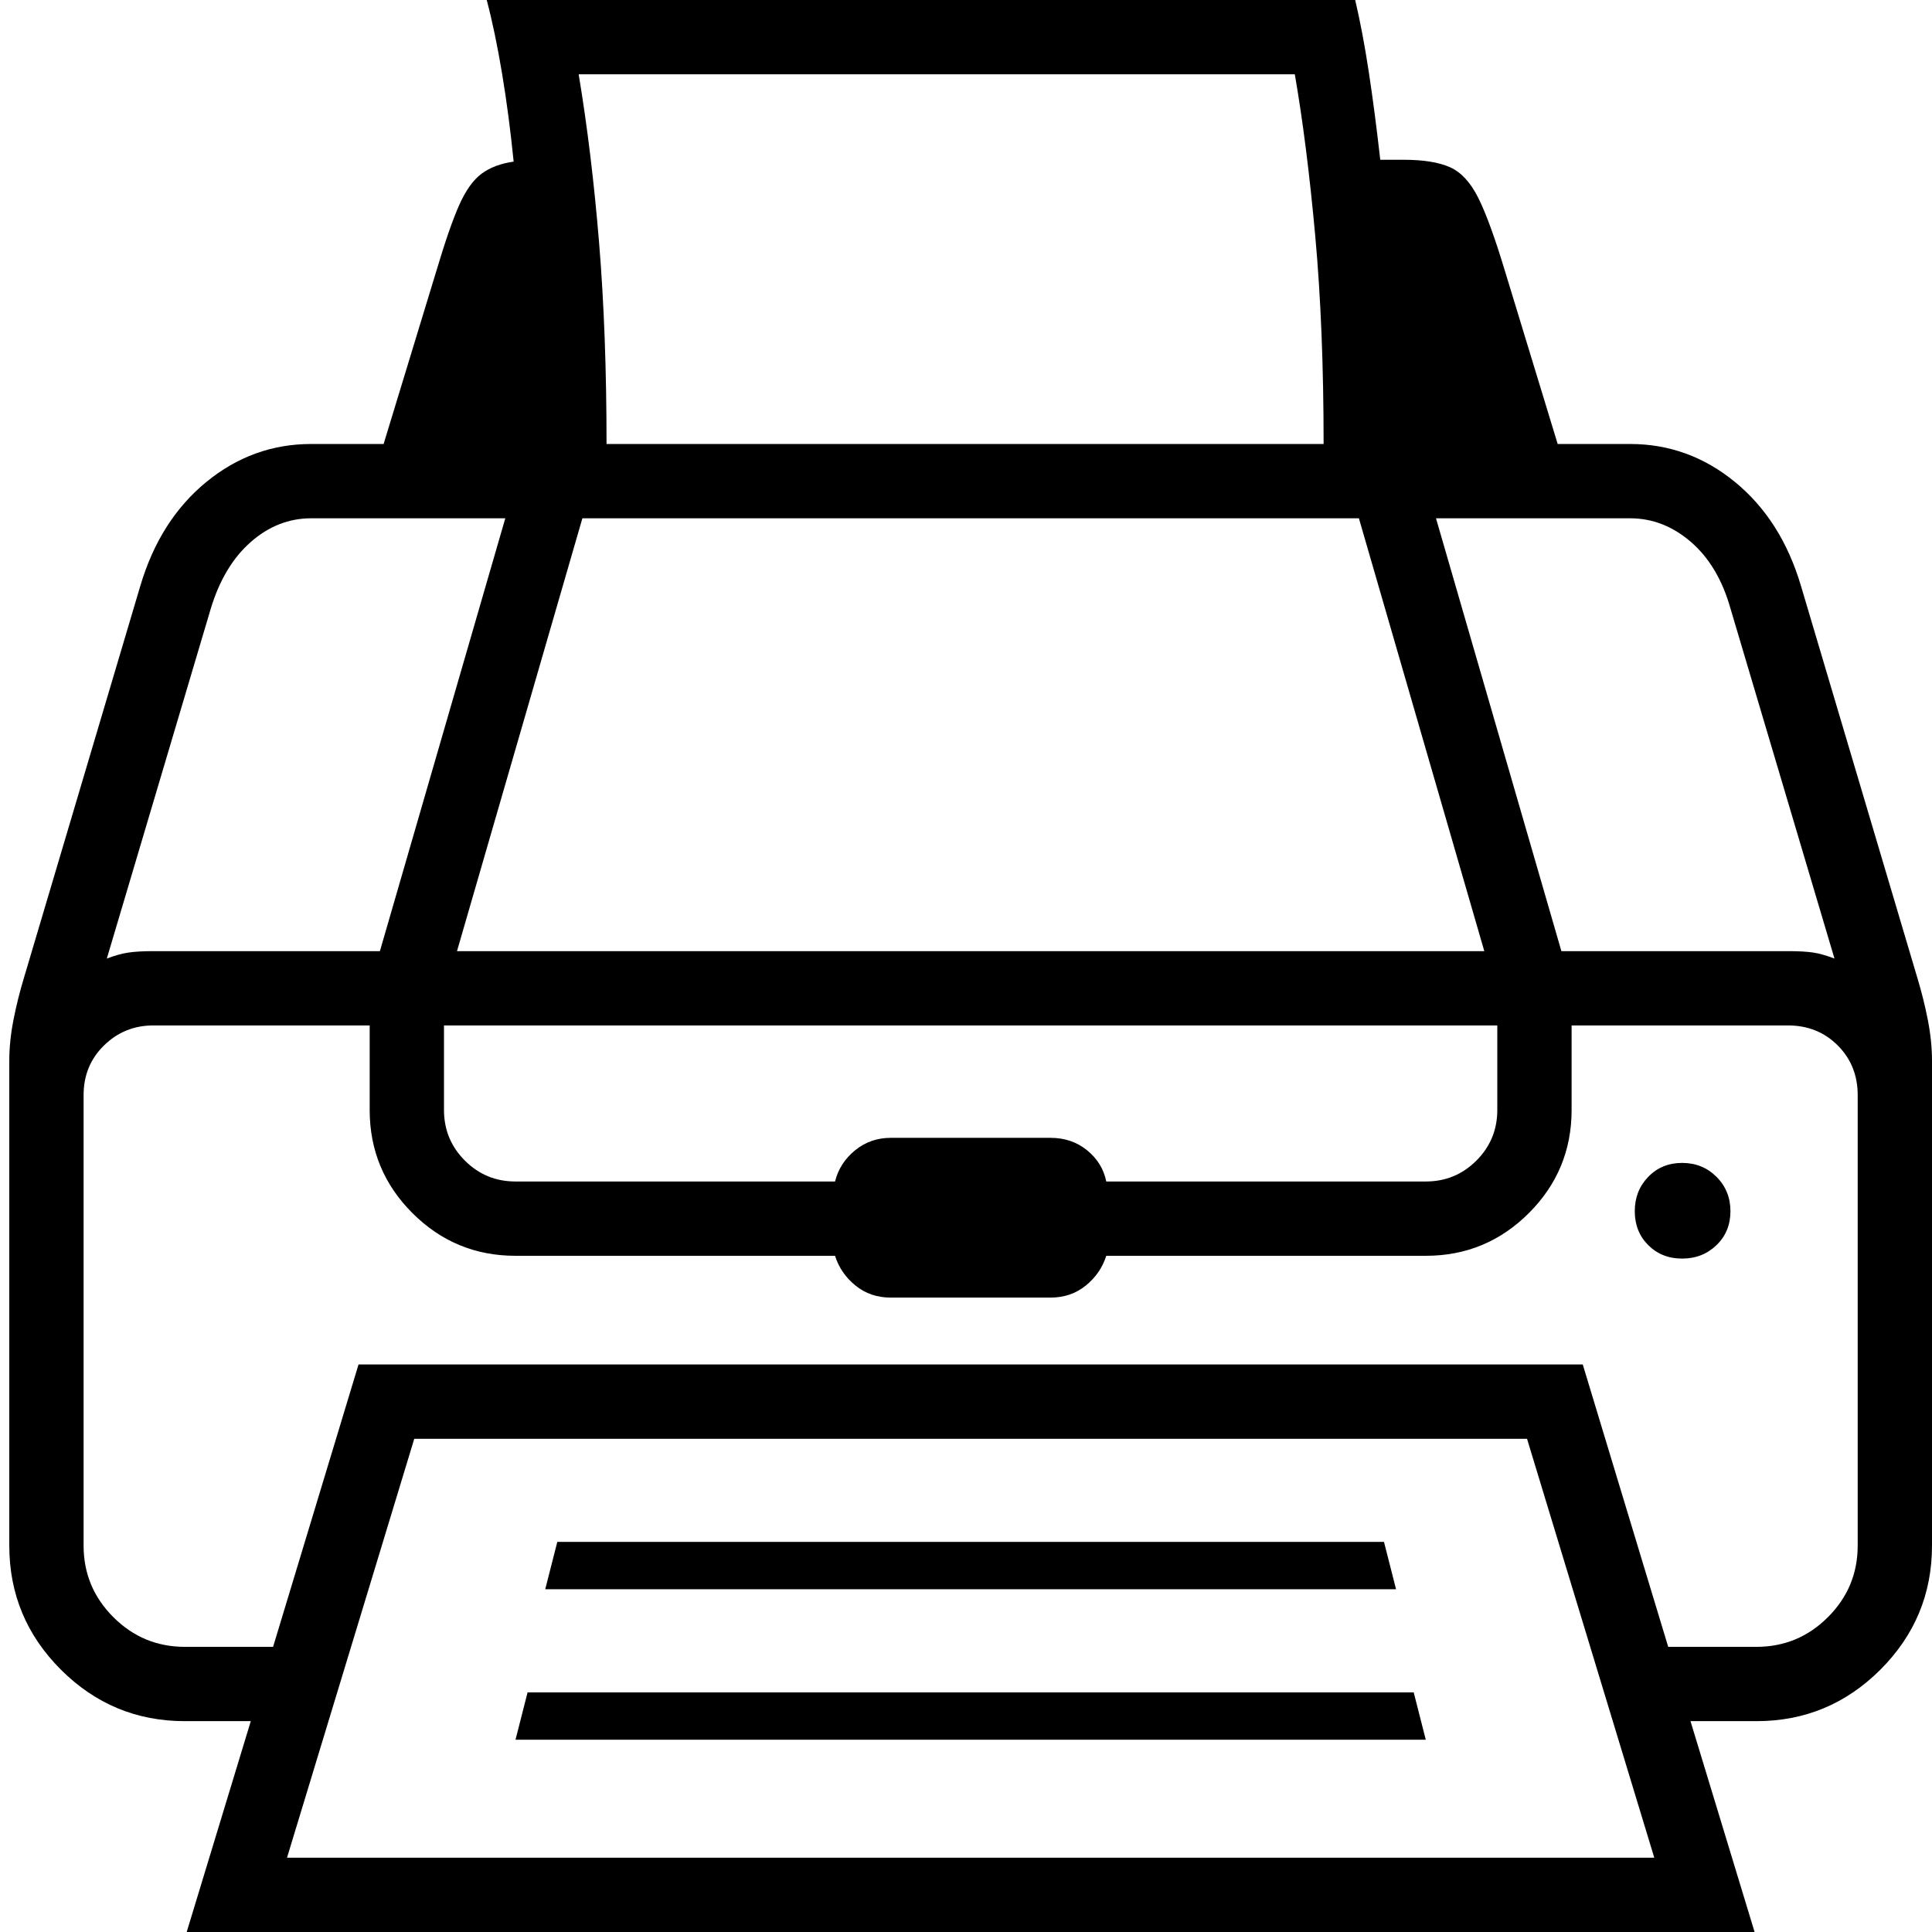
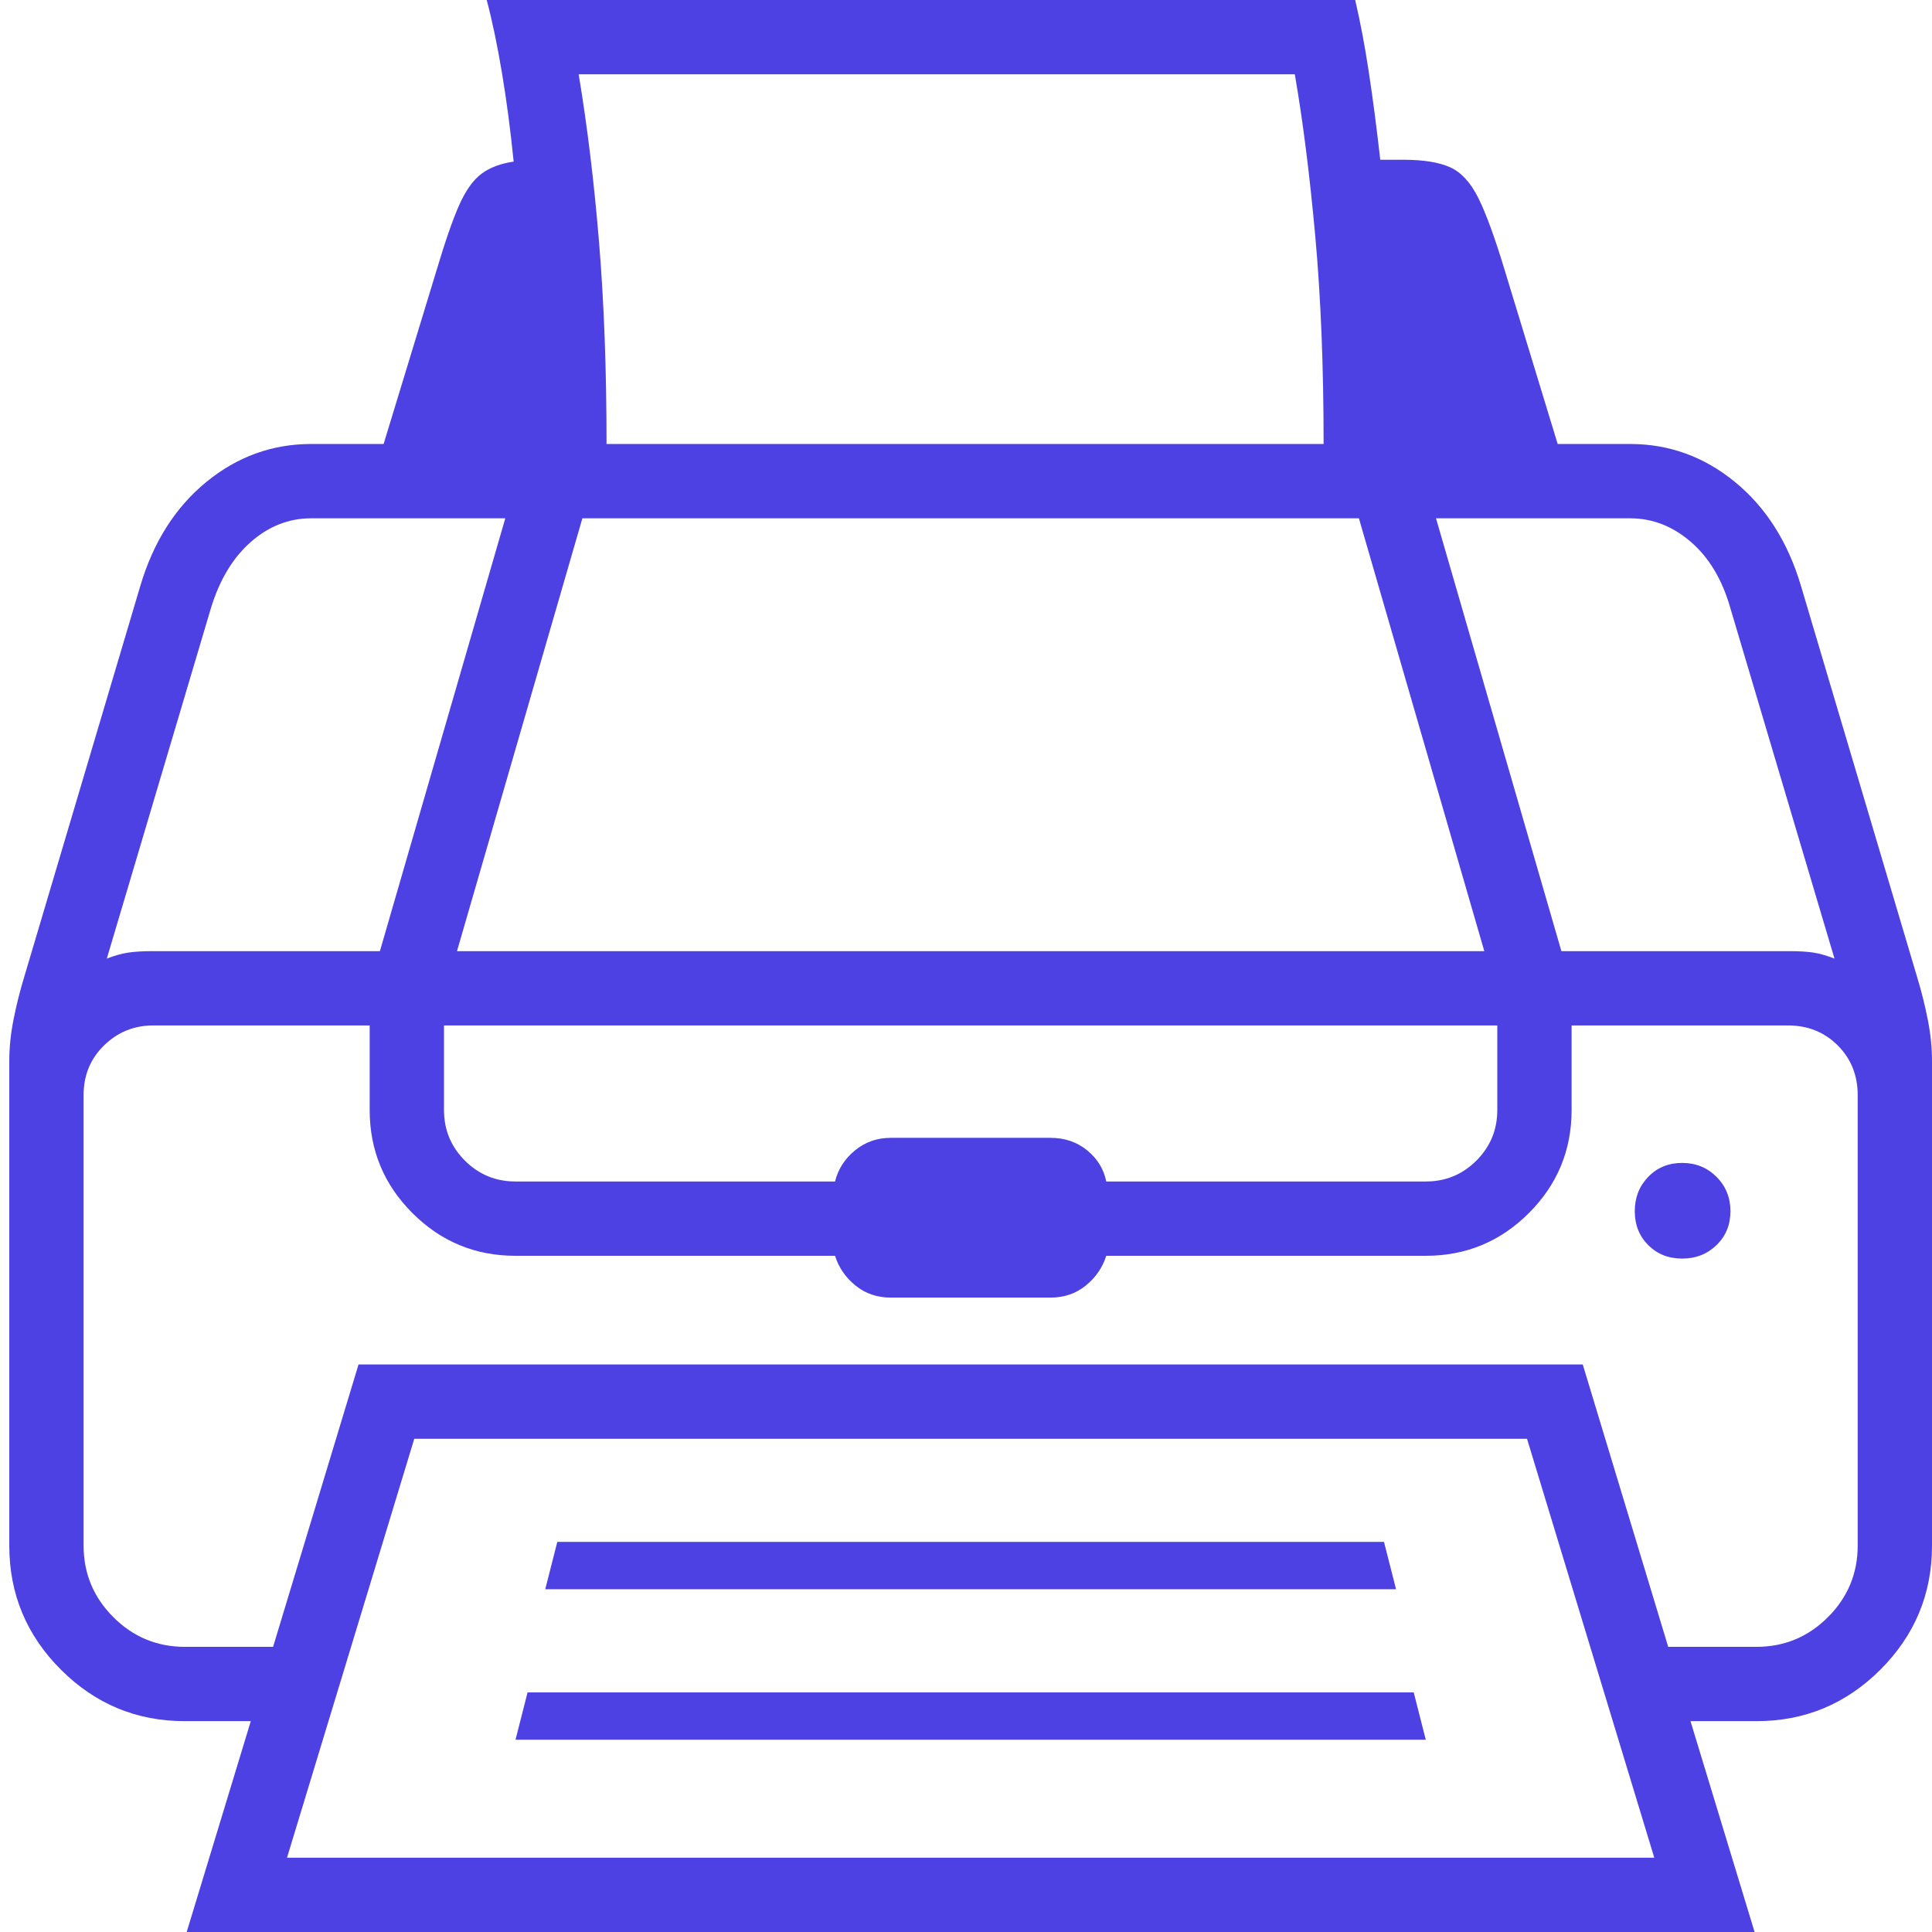
<svg xmlns="http://www.w3.org/2000/svg" version="1.1" viewBox="0,0,2080,2080" id="svg4393">
  <defs id="defs4397" />
-   <g id="g4391" transform="translate(-255,340)">
-     <path d="m 0,0 m 265,1324 c 0,52 18.5,96.5 55.5,133.5 37,37 81.5,55.5 133.5,55.5 0,0 71,0 71,0 0,0 -69,227 -69,227 0,0 1688,0 1688,0 0,0 -69,-227 -69,-227 0,0 71,0 71,0 52,0 96.5,-18.5 133.5,-55.5 37,-37 55.5,-81.5 55.5,-133.5 0,0 0,-522 0,-522 0,-14 -1.5,-28.667 -4.5,-44 -3,-15.333 -6.833,-30.667 -11.5,-46 0,0 -125,-421 -125,-421 -14,-47.333 -37.667,-84.667 -71,-112 -33.333,-27.333 -71,-41 -113,-41 0,0 -78,0 -78,0 0,0 -57,-187 -57,-187 -10.667,-35.333 -20.167,-61.333 -28.5,-78 -8.333,-16.667 -18.5,-27.667 -30.5,-33 -12,-5.333 -28.667,-8 -50,-8 0,0 -25,0 -25,0 -4,-35.333 -8.167,-67.167 -12.5,-95.5 -4.333,-28.333 -9.167,-53.833 -14.5,-76.5 0,0 -935,0 -935,0 6,22.667 11.5,49 16.5,79 5,30 9.167,61.667 12.5,95 -14,2 -25.5,6.333 -34.5,13 -9,6.667 -17,17.833 -24,33.5 -7,15.667 -15.167,39.167 -24.5,70.5 0,0 -57,187 -57,187 0,0 -78,0 -78,0 -42,0 -79.667,13.667 -113,41 -33.333,27.333 -57,64.667 -71,112 0,0 -125,421 -125,421 -4.667,15.333 -8.5,30.667 -11.5,46 -3,15.333 -4.5,30 -4.5,44 0,0 0,522 0,522 z m 80,-485 c 0,-21.333 7.333,-39.167 22,-53.5 14.667,-14.333 32.333,-21.5 53,-21.5 0,0 233,0 233,0 0,0 0,91 0,91 0,43.333 15.333,80.333 46,111 30.667,30.667 67.667,46 111,46 0,0 344,0 344,0 4,12.667 11.333,23.333 22,32 10.667,8.667 23.333,13 38,13 0,0 172,0 172,0 14.667,0 27.333,-4.333 38,-13 10.667,-8.667 18,-19.333 22,-32 0,0 344,0 344,0 43.333,0 80.333,-15.333 111,-46 30.667,-30.667 46,-67.667 46,-111 0,0 0,-91 0,-91 0,0 233,0 233,0 21.333,0 39.167,7.167 53.5,21.5 14.333,14.333 21.5,32.167 21.5,53.5 0,0 0,485 0,485 0,30 -10.667,55.667 -32,77 -21.333,21.333 -47,32 -77,32 0,0 -95,0 -95,0 0,0 -92,-304 -92,-304 0,0 -1318,0 -1318,0 0,0 -92,304 -92,304 0,0 -95,0 -95,0 -30,0 -55.667,-10.667 -77,-32 -21.333,-21.333 -32,-47 -32,-77 0,0 0,-485 0,-485 z M 482,315 c 9.333,-30.667 23.667,-54.5 43,-71.5 19.333,-17 41,-25.5 65,-25.5 0,0 209,0 209,0 0,0 -135,466 -135,466 0,0 -244,0 -244,0 -10.667,0 -19.5,0.5 -26.5,1.5 -7,1 -14.833,3.167 -23.5,6.5 0,0 112,-377 112,-377 z m 219,894 c 0,0 1198,0 1198,0 0,0 137,451 137,451 0,0 -1472,0 -1472,0 0,0 137,-451 137,-451 z m 32,-445 c 0,0 1134,0 1134,0 0,0 0,91 0,91 0,21.333 -7.5,39.5 -22.5,54.5 -15,15 -33.167,22.5 -54.5,22.5 0,0 -344,0 -344,0 -2.667,-13.333 -9.5,-24.5 -20.5,-33.5 -11,-9 -24.167,-13.5 -39.5,-13.5 0,0 -172,0 -172,0 -14.667,0 -27.5,4.5 -38.5,13.5 -11,9 -18.167,20.167 -21.5,33.5 0,0 -344,0 -344,0 -21.333,0 -39.5,-7.5 -54.5,-22.5 -15,-15 -22.5,-33.167 -22.5,-54.5 0,0 0,-91 0,-91 z M 882,218 c 0,0 836,0 836,0 0,0 135,466 135,466 0,0 -1106,0 -1106,0 0,0 135,-466 135,-466 z m 767,-478 c 8.667,50 16,108 22,174 6,66 9,140.667 9,224 0,0 -772,0 -772,0 0,-79.333 -2.667,-151.5 -8,-216.5 -5.333,-65 -12.667,-125.5 -22,-181.5 0,0 771,0 771,0 z m 361,478 c 24,0 45.833,8.5 65.5,25.5 19.667,17 33.833,40.833 42.5,71.5 0,0 112,377 112,377 -8.667,-3.333 -16.333,-5.5 -23,-6.5 -6.667,-1 -15.667,-1.5 -27,-1.5 0,0 -244,0 -244,0 0,0 -135,-466 -135,-466 0,0 209,0 209,0 z m 56,797 c 14.667,0 27,-4.833 37,-14.5 10,-9.667 15,-21.833 15,-36.5 0,-14.667 -5,-27 -15,-37 -10,-10 -22.333,-15 -37,-15 -14.667,0 -26.833,5 -36.5,15 -9.667,10 -14.5,22.333 -14.5,37 0,14.667 4.833,26.833 14.5,36.5 9.667,9.667 21.833,14.5 36.5,14.5 z m -276,518 c 0,0 -13,-51 -13,-51 0,0 -954,0 -954,0 0,0 -13,51 -13,51 0,0 980,0 980,0 z m -32,-162 c 0,0 -13,-51 -13,-51 0,0 -890,0 -890,0 0,0 -13,51 -13,51 0,0 916,0 916,0 z" id="path4389" />
+   <g id="g4391" transform="translate(-255,340)" style="fill:#4d41e3;fill-opacity:1">
+     <path d="m 0,0 m 265,1324 c 0,52 18.5,96.5 55.5,133.5 37,37 81.5,55.5 133.5,55.5 0,0 71,0 71,0 0,0 -69,227 -69,227 0,0 1688,0 1688,0 0,0 -69,-227 -69,-227 0,0 71,0 71,0 52,0 96.5,-18.5 133.5,-55.5 37,-37 55.5,-81.5 55.5,-133.5 0,0 0,-522 0,-522 0,-14 -1.5,-28.667 -4.5,-44 -3,-15.333 -6.833,-30.667 -11.5,-46 0,0 -125,-421 -125,-421 -14,-47.333 -37.667,-84.667 -71,-112 -33.333,-27.333 -71,-41 -113,-41 0,0 -78,0 -78,0 0,0 -57,-187 -57,-187 -10.667,-35.333 -20.167,-61.333 -28.5,-78 -8.333,-16.667 -18.5,-27.667 -30.5,-33 -12,-5.333 -28.667,-8 -50,-8 0,0 -25,0 -25,0 -4,-35.333 -8.167,-67.167 -12.5,-95.5 -4.333,-28.333 -9.167,-53.833 -14.5,-76.5 0,0 -935,0 -935,0 6,22.667 11.5,49 16.5,79 5,30 9.167,61.667 12.5,95 -14,2 -25.5,6.333 -34.5,13 -9,6.667 -17,17.833 -24,33.5 -7,15.667 -15.167,39.167 -24.5,70.5 0,0 -57,187 -57,187 0,0 -78,0 -78,0 -42,0 -79.667,13.667 -113,41 -33.333,27.333 -57,64.667 -71,112 0,0 -125,421 -125,421 -4.667,15.333 -8.5,30.667 -11.5,46 -3,15.333 -4.5,30 -4.5,44 0,0 0,522 0,522 z m 80,-485 c 0,-21.333 7.333,-39.167 22,-53.5 14.667,-14.333 32.333,-21.5 53,-21.5 0,0 233,0 233,0 0,0 0,91 0,91 0,43.333 15.333,80.333 46,111 30.667,30.667 67.667,46 111,46 0,0 344,0 344,0 4,12.667 11.333,23.333 22,32 10.667,8.667 23.333,13 38,13 0,0 172,0 172,0 14.667,0 27.333,-4.333 38,-13 10.667,-8.667 18,-19.333 22,-32 0,0 344,0 344,0 43.333,0 80.333,-15.333 111,-46 30.667,-30.667 46,-67.667 46,-111 0,0 0,-91 0,-91 0,0 233,0 233,0 21.333,0 39.167,7.167 53.5,21.5 14.333,14.333 21.5,32.167 21.5,53.5 0,0 0,485 0,485 0,30 -10.667,55.667 -32,77 -21.333,21.333 -47,32 -77,32 0,0 -95,0 -95,0 0,0 -92,-304 -92,-304 0,0 -1318,0 -1318,0 0,0 -92,304 -92,304 0,0 -95,0 -95,0 -30,0 -55.667,-10.667 -77,-32 -21.333,-21.333 -32,-47 -32,-77 0,0 0,-485 0,-485 z M 482,315 c 9.333,-30.667 23.667,-54.5 43,-71.5 19.333,-17 41,-25.5 65,-25.5 0,0 209,0 209,0 0,0 -135,466 -135,466 0,0 -244,0 -244,0 -10.667,0 -19.5,0.5 -26.5,1.5 -7,1 -14.833,3.167 -23.5,6.5 0,0 112,-377 112,-377 z m 219,894 c 0,0 1198,0 1198,0 0,0 137,451 137,451 0,0 -1472,0 -1472,0 0,0 137,-451 137,-451 z m 32,-445 c 0,0 1134,0 1134,0 0,0 0,91 0,91 0,21.333 -7.5,39.5 -22.5,54.5 -15,15 -33.167,22.5 -54.5,22.5 0,0 -344,0 -344,0 -2.667,-13.333 -9.5,-24.5 -20.5,-33.5 -11,-9 -24.167,-13.5 -39.5,-13.5 0,0 -172,0 -172,0 -14.667,0 -27.5,4.5 -38.5,13.5 -11,9 -18.167,20.167 -21.5,33.5 0,0 -344,0 -344,0 -21.333,0 -39.5,-7.5 -54.5,-22.5 -15,-15 -22.5,-33.167 -22.5,-54.5 0,0 0,-91 0,-91 z M 882,218 c 0,0 836,0 836,0 0,0 135,466 135,466 0,0 -1106,0 -1106,0 0,0 135,-466 135,-466 z m 767,-478 c 8.667,50 16,108 22,174 6,66 9,140.667 9,224 0,0 -772,0 -772,0 0,-79.333 -2.667,-151.5 -8,-216.5 -5.333,-65 -12.667,-125.5 -22,-181.5 0,0 771,0 771,0 z m 361,478 c 24,0 45.833,8.5 65.5,25.5 19.667,17 33.833,40.833 42.5,71.5 0,0 112,377 112,377 -8.667,-3.333 -16.333,-5.5 -23,-6.5 -6.667,-1 -15.667,-1.5 -27,-1.5 0,0 -244,0 -244,0 0,0 -135,-466 -135,-466 0,0 209,0 209,0 z m 56,797 c 14.667,0 27,-4.833 37,-14.5 10,-9.667 15,-21.833 15,-36.5 0,-14.667 -5,-27 -15,-37 -10,-10 -22.333,-15 -37,-15 -14.667,0 -26.833,5 -36.5,15 -9.667,10 -14.5,22.333 -14.5,37 0,14.667 4.833,26.833 14.5,36.5 9.667,9.667 21.833,14.5 36.5,14.5 z m -276,518 c 0,0 -13,-51 -13,-51 0,0 -954,0 -954,0 0,0 -13,51 -13,51 0,0 980,0 980,0 z m -32,-162 c 0,0 -13,-51 -13,-51 0,0 -890,0 -890,0 0,0 -13,51 -13,51 0,0 916,0 916,0 z" id="path4389" style="fill:#4d41e3;fill-opacity:1" />
  </g>
</svg>
